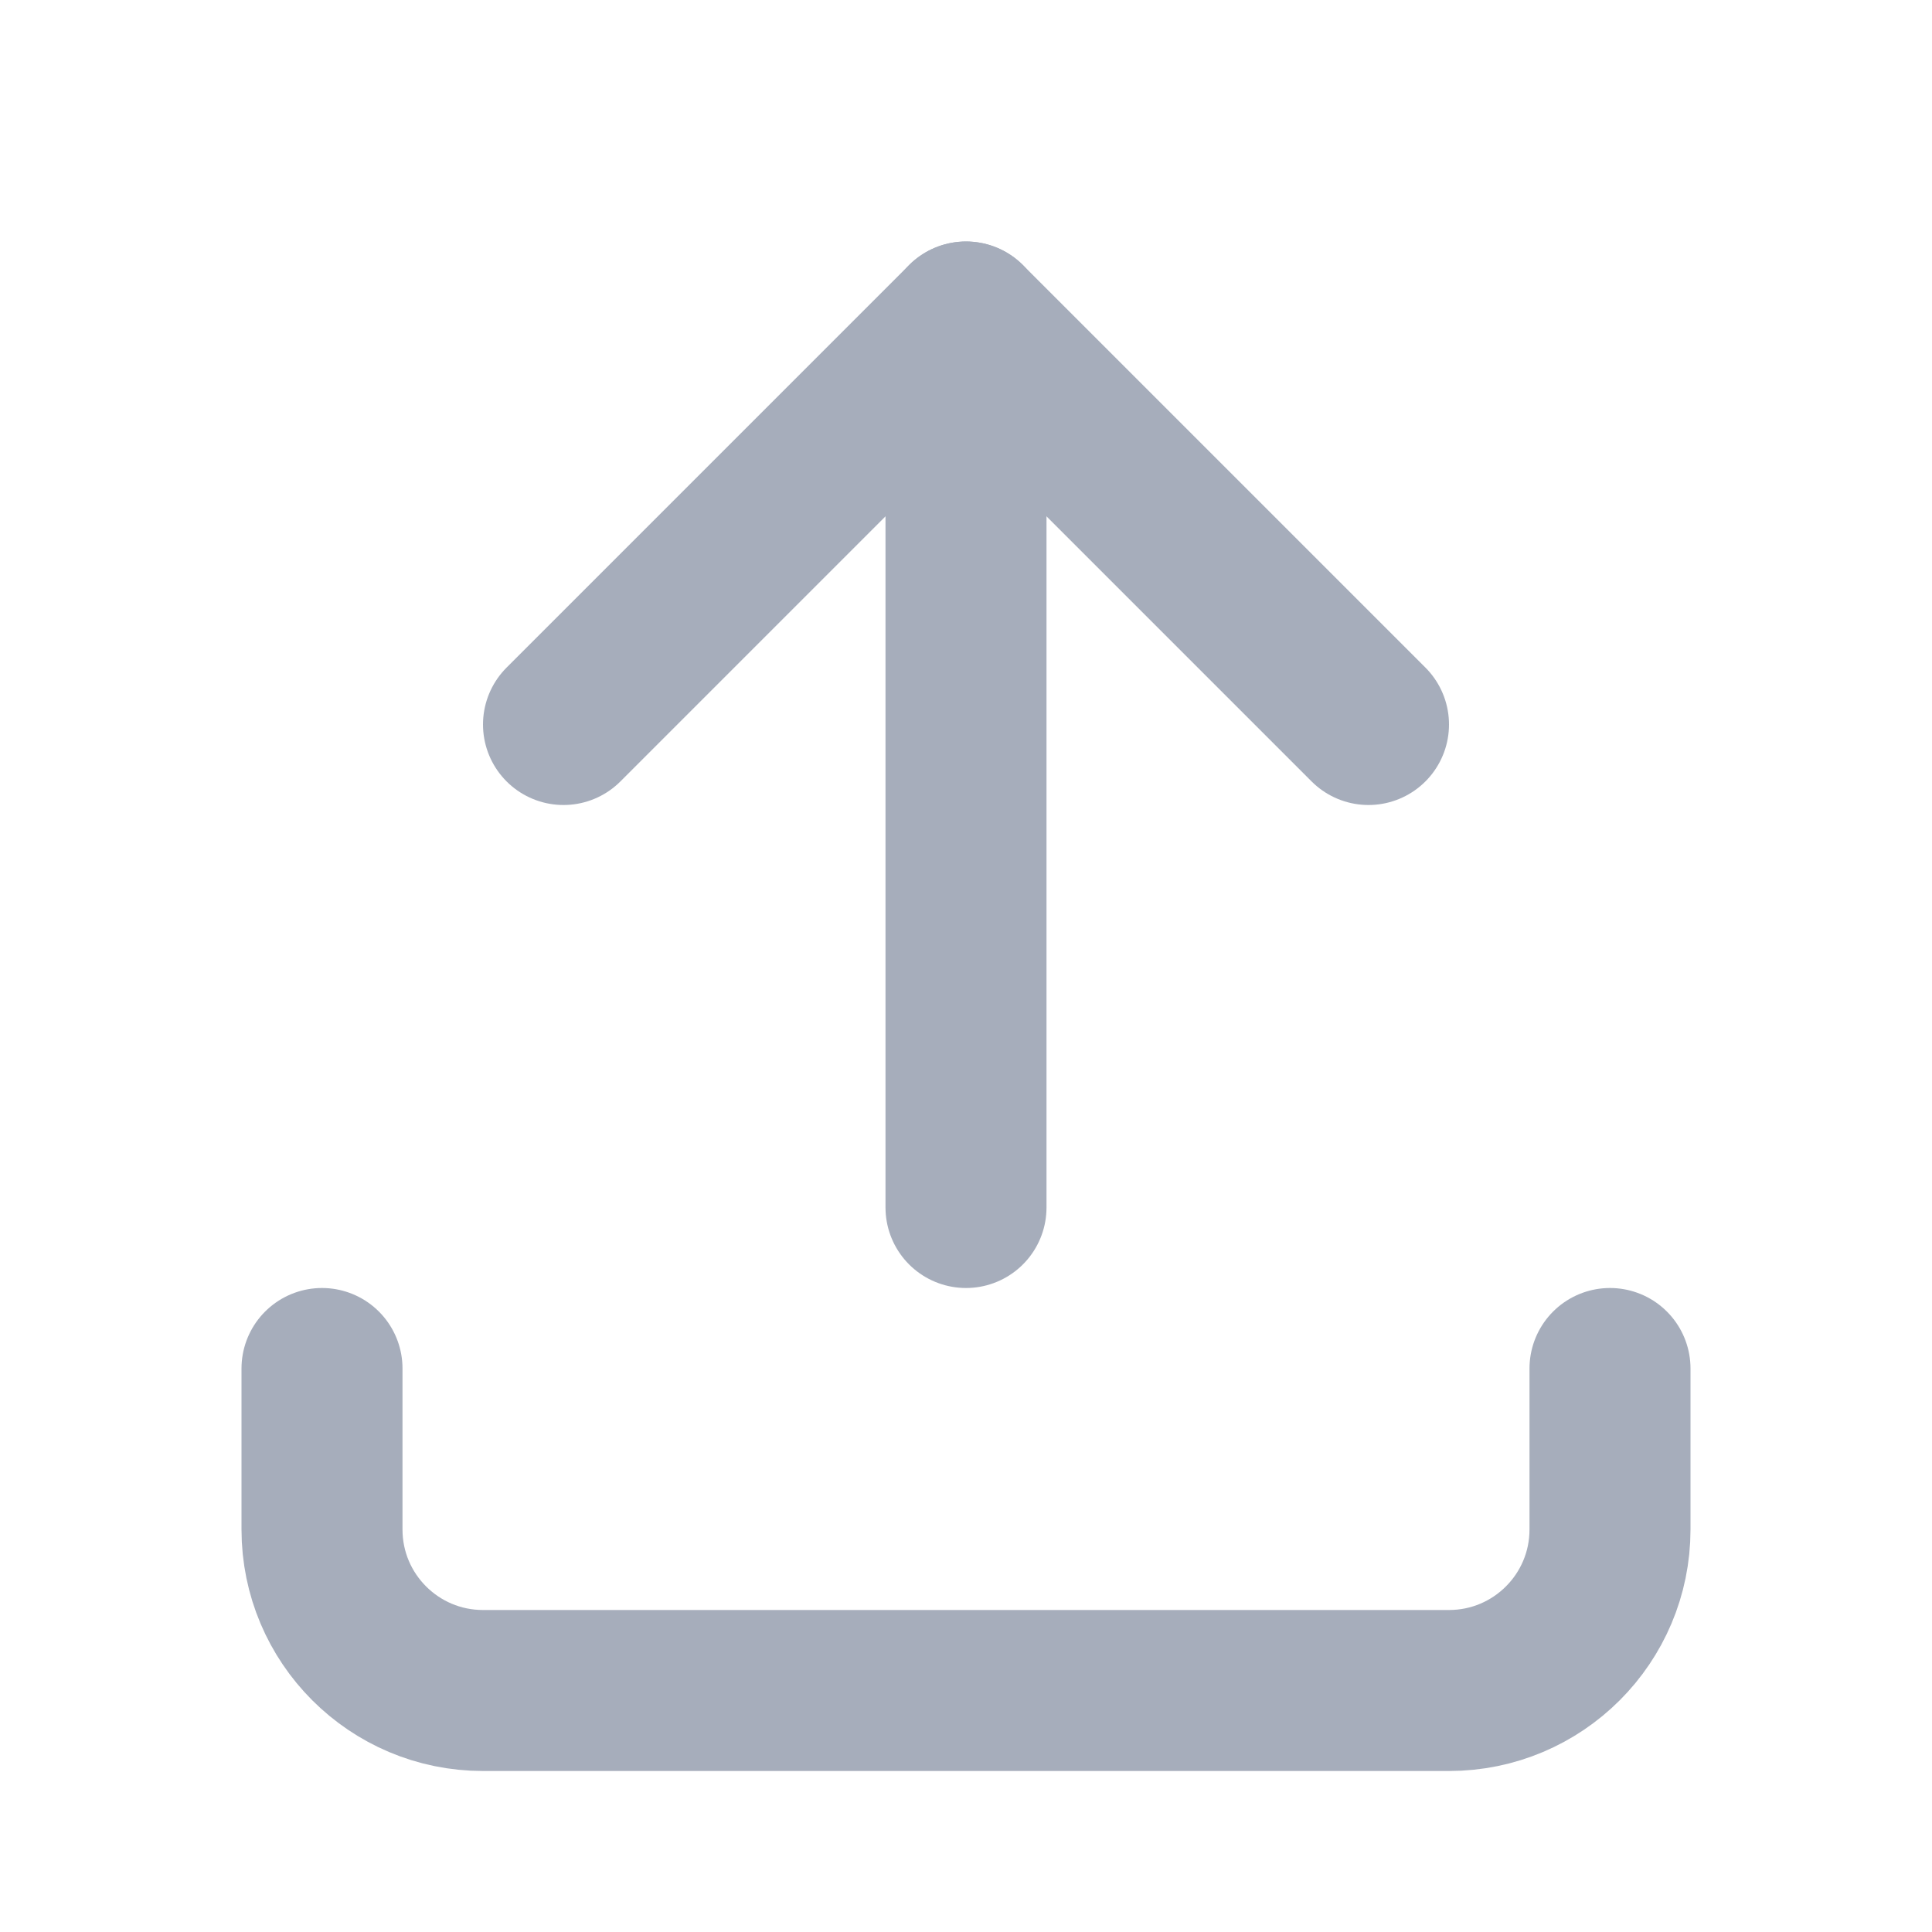
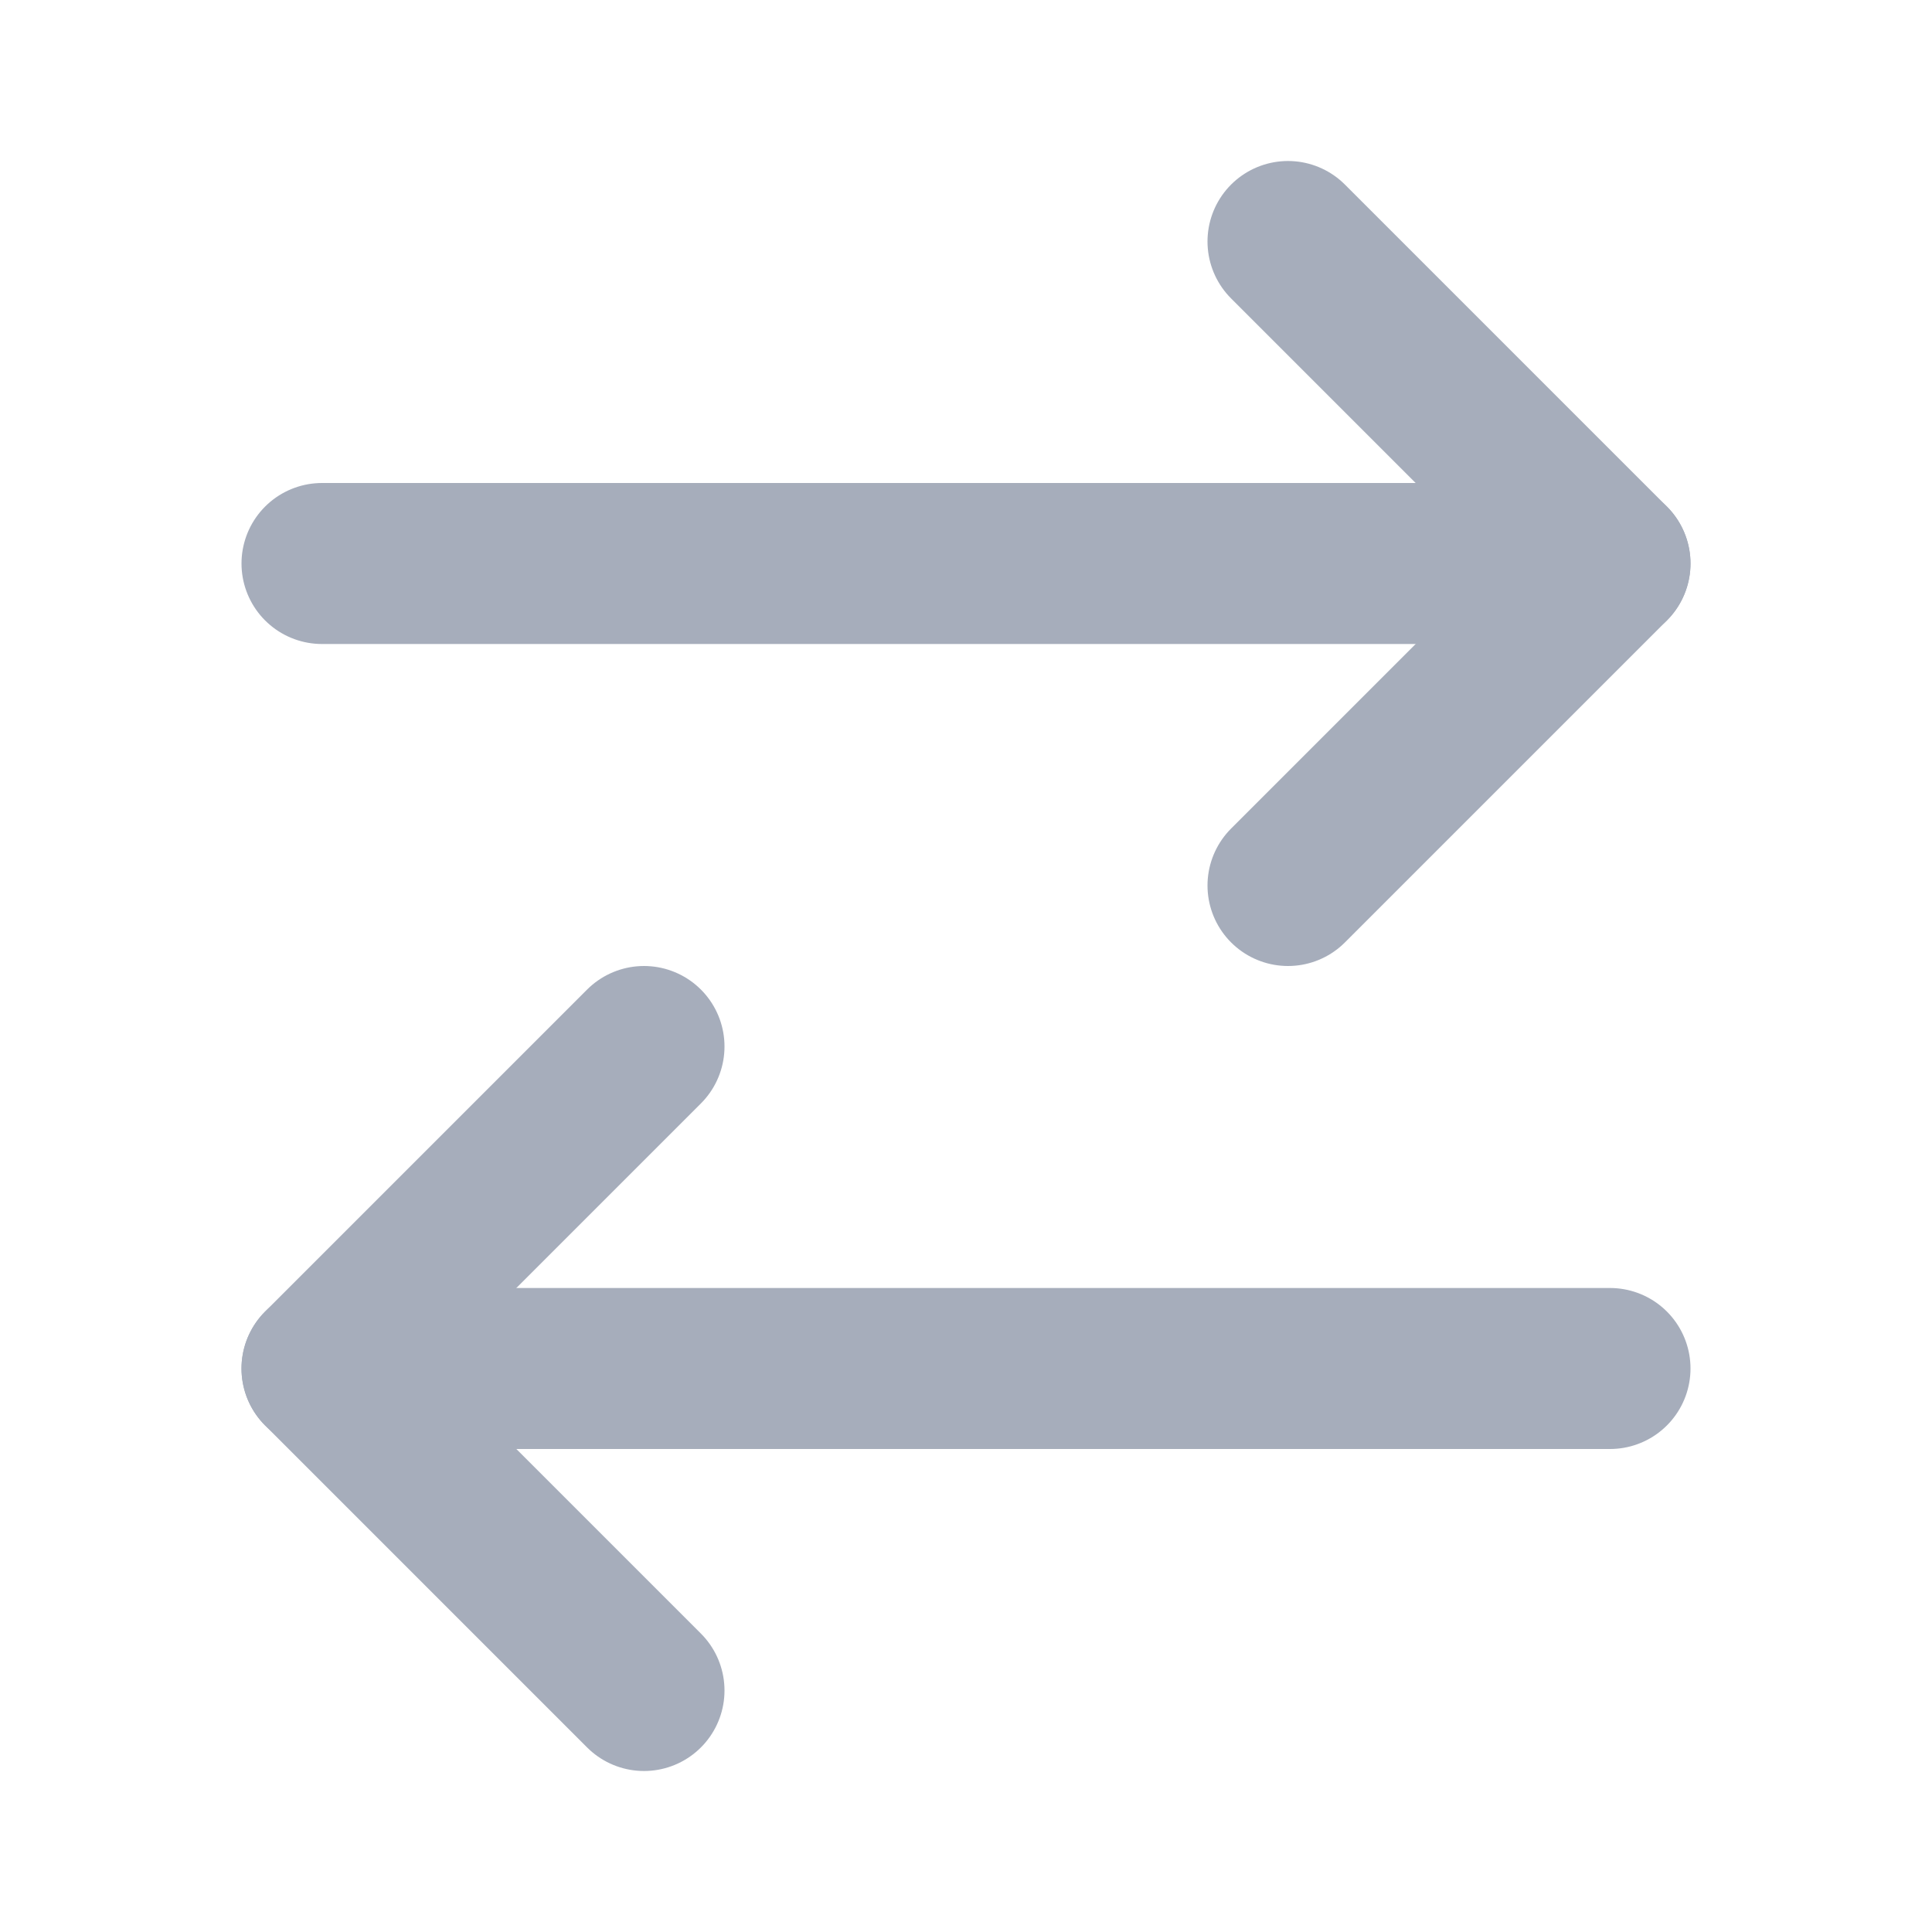
<svg xmlns="http://www.w3.org/2000/svg" width="24" height="24" viewBox="0 0 24 24" fill="none" stroke="#a6adbb" stroke-width="2" stroke-linecap="round" stroke-linejoin="round">
-   <path d="M12 15V4" />
-   <path d="m7 9 5-5 5 5" />
-   <path d="M4 17v2a2 2 0 0 0 2 2h12a2 2 0 0 0 2-2v-2" />
+   <path d="M16 3l4 4-4 4" />
+   <path d="M20 7H4" />
+   <path d="M8 21l-4-4 4-4" />
+   <path d="M4 17h16" />
</svg>
